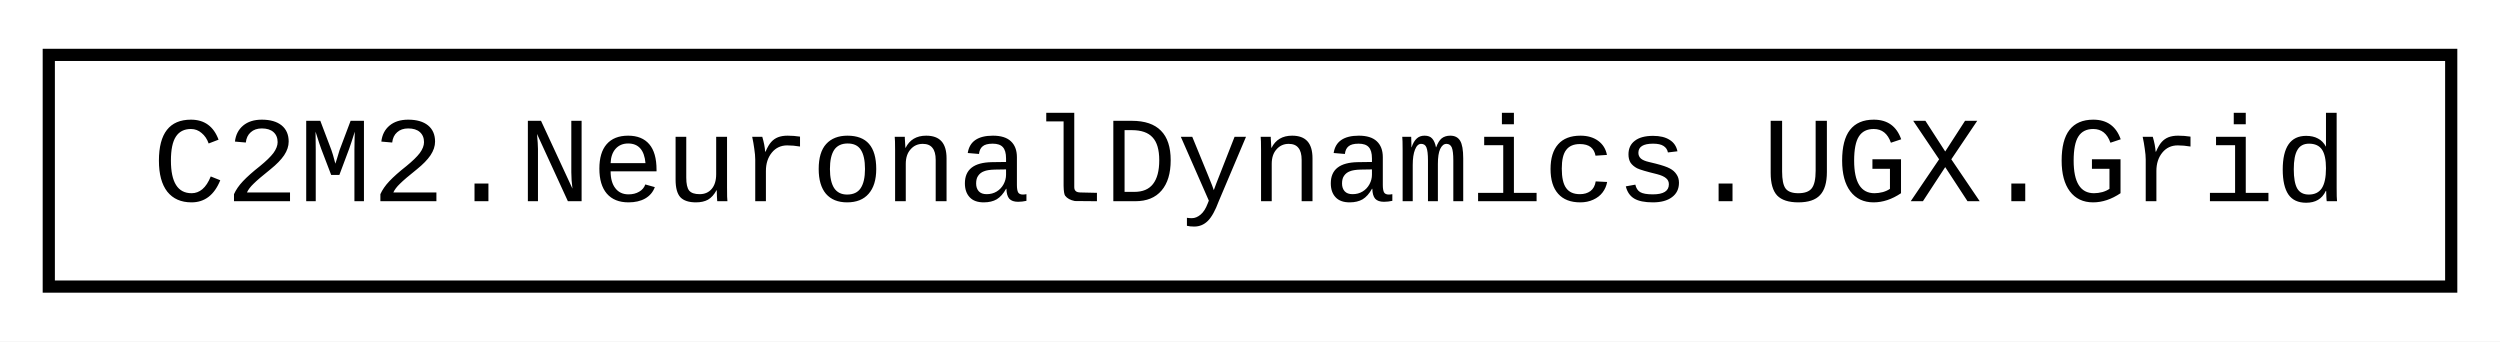
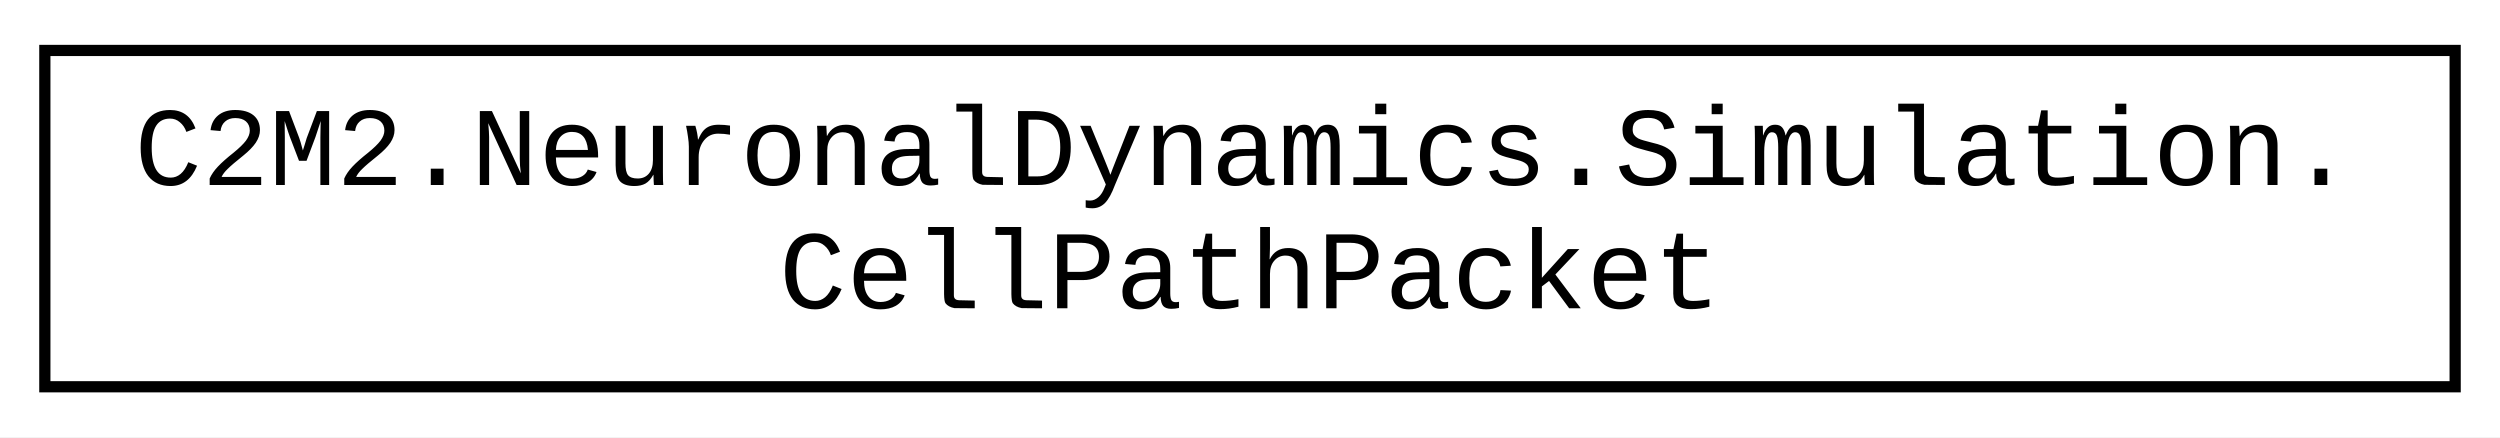
- <svg xmlns="http://www.w3.org/2000/svg" xmlns:xlink="http://www.w3.org/1999/xlink" width="205pt" height="28pt" viewBox="0.00 0.00 205.00 28.00">
-   <g id="graph0" class="graph" transform="scale(1 1) rotate(0) translate(4 24)">
-     <polygon fill="white" stroke="none" points="-4,4 -4,-24 201,-24 201,4 -4,4" />
+ <svg xmlns="http://www.w3.org/2000/svg" xmlns:xlink="http://www.w3.org/1999/xlink" width="223pt" height="39pt" viewBox="0.00 0.00 223.00 39.00">
+   <g id="graph0" class="graph" transform="scale(1 1) rotate(0) translate(4 35)">
+     <polygon fill="white" stroke="none" points="-4,4 -4,-35 219,-35 219,4 -4,4" />
    <g id="node1" class="node">
      <g id="a_node1">
-         <a xlink:href="d8/d5b/class_c2_m2_1_1_neuronal_dynamics_1_1_u_g_x_1_1_grid.html" target="_top" xlink:title="Encapsulates Unity mesh and the edges of the UGX file">
-           <polygon fill="white" stroke="black" points="0,-0.5 0,-19.5 197,-19.5 197,-0.5 0,-0.5" />
-           <text text-anchor="middle" x="98.5" y="-7.5" font-family="Courier New" font-size="10.00">C2M2.NeuronalDynamics.UGX.Grid</text>
+         <a xlink:href="dd/d29/struct_c2_m2_1_1_neuronal_dynamics_1_1_simulation_1_1_cell_path_packet.html" target="_top" xlink:title=" ">
+           <polygon fill="white" stroke="black" points="0,-0.5 0,-30.5 215,-30.5 215,-0.5 0,-0.5" />
+           <text text-anchor="start" x="8" y="-18.5" font-family="Courier New" font-size="10.00">C2M2.NeuronalDynamics.Simulation.</text>
+           <text text-anchor="middle" x="107.5" y="-7.5" font-family="Courier New" font-size="10.00">CellPathPacket</text>
        </a>
      </g>
    </g>
  </g>
</svg>
